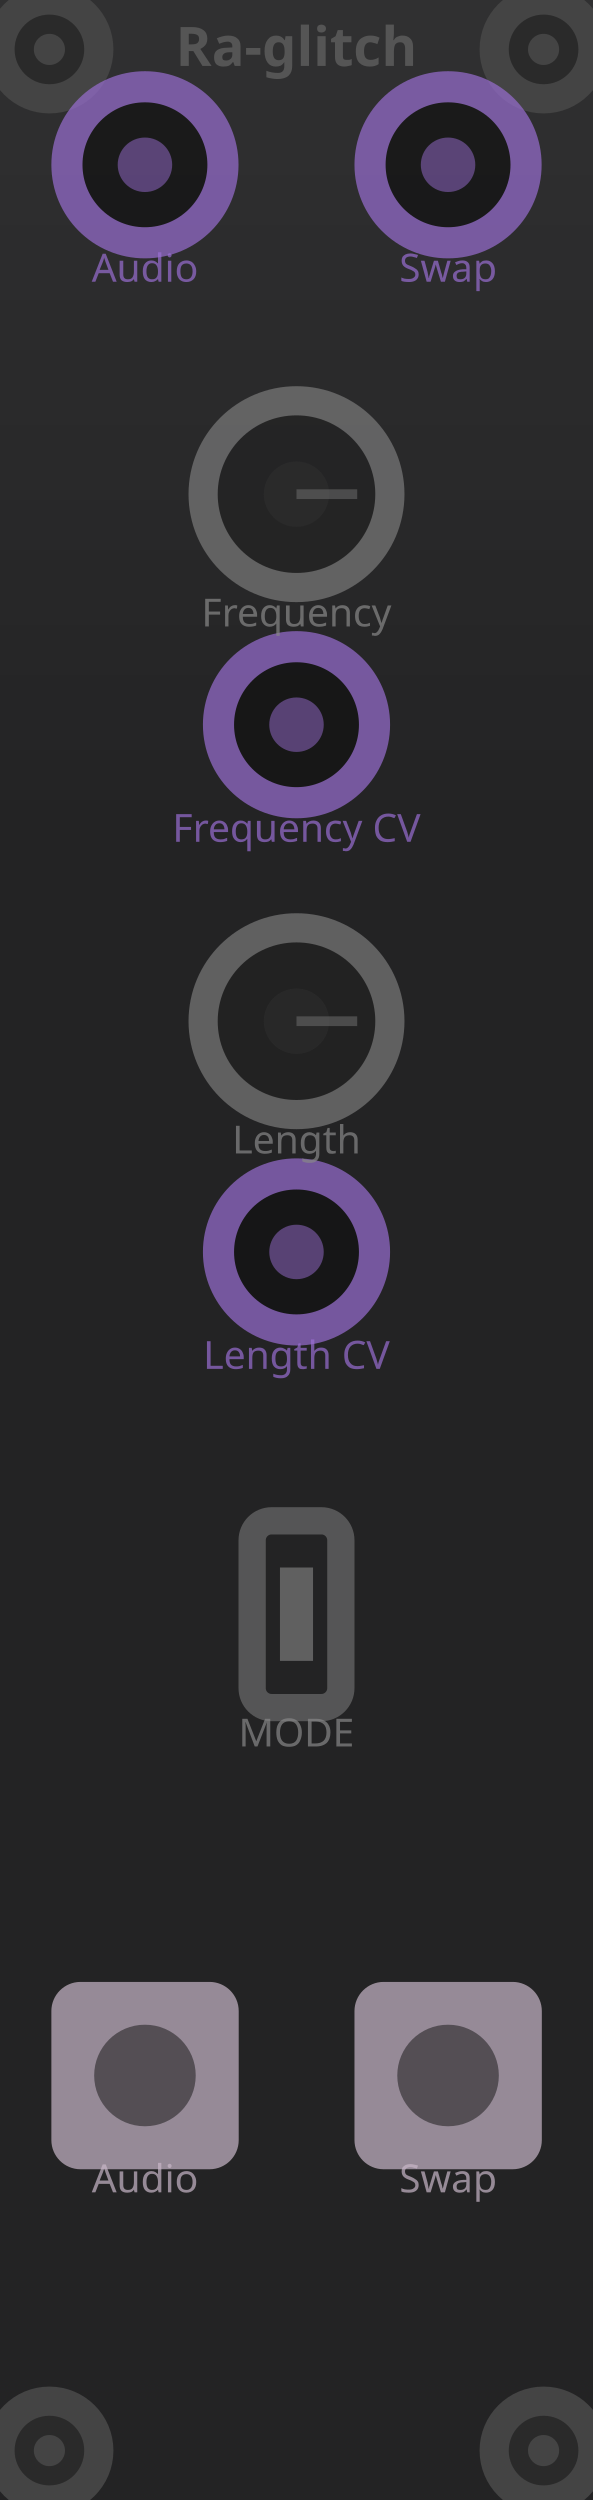
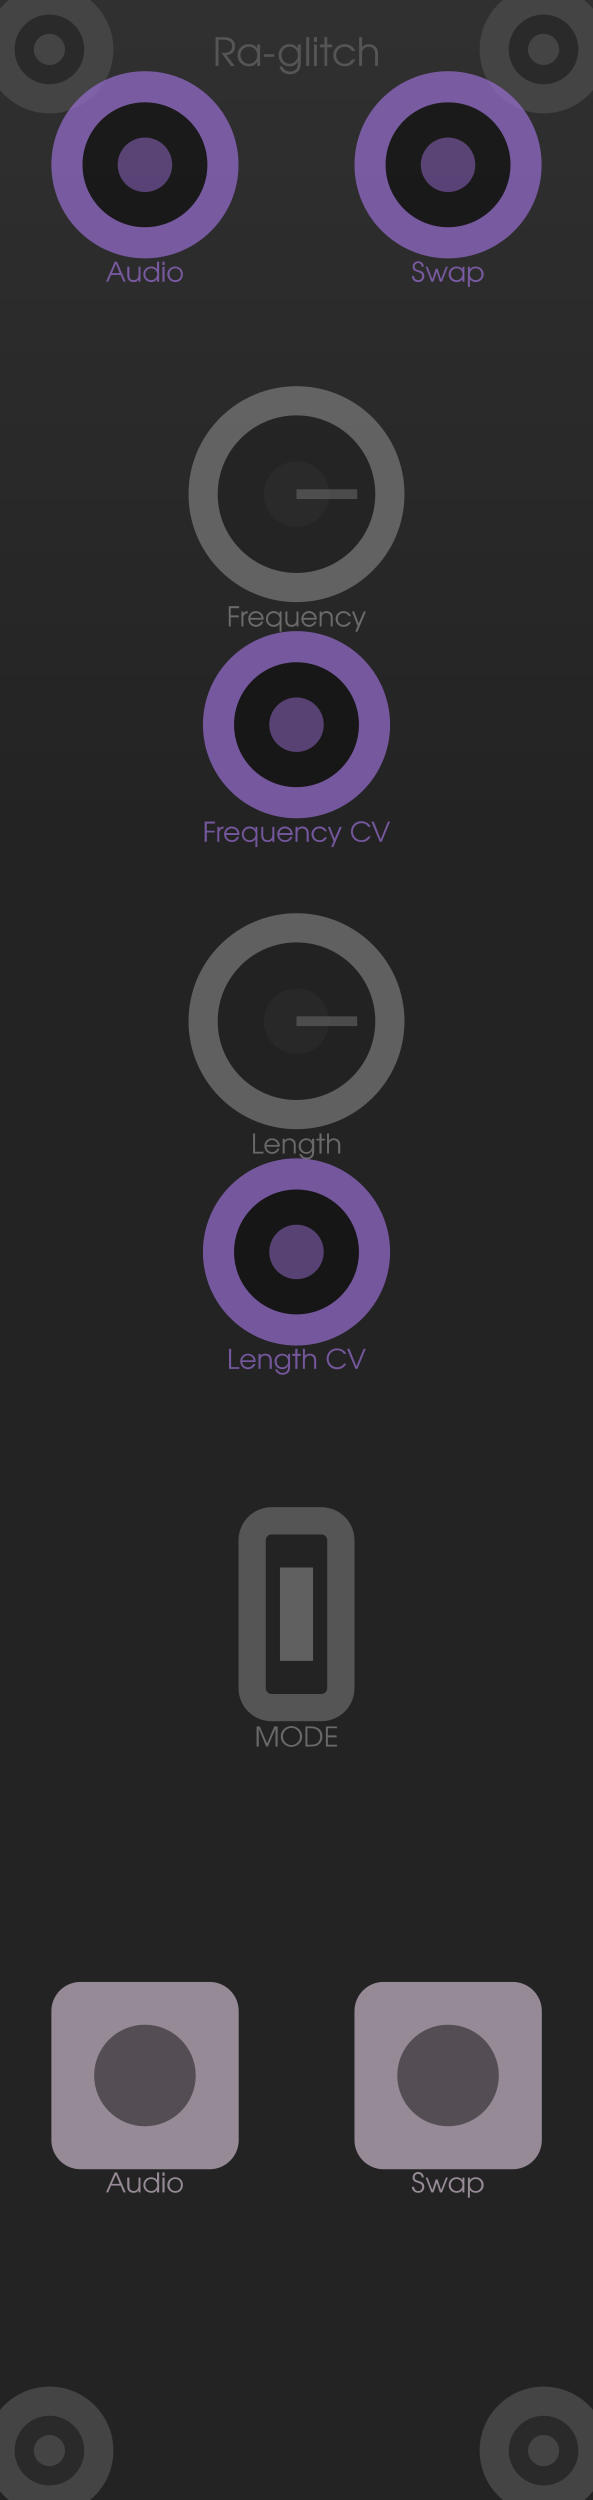
<svg xmlns="http://www.w3.org/2000/svg" viewBox="0 0 30.48 128.5" width="30.48mm" height="128.5mm">
  <g id="layer-background">
    <rect x="0.3" y="0.3" width="29.88" height="127.9" fill="none" stroke="#333" stroke-width="1.5" />
    <rect x="0" y="0.000" width="30.48" height="1.295" fill="#303031" />
    <rect x="0" y="1.285" width="30.48" height="1.295" fill="#303031" />
    <rect x="0" y="2.570" width="30.48" height="1.295" fill="#2f2f30" />
    <rect x="0" y="3.855" width="30.48" height="1.295" fill="#2f2f30" />
    <rect x="0" y="5.140" width="30.48" height="1.295" fill="#2e2e2f" />
    <rect x="0" y="6.425" width="30.48" height="1.295" fill="#2e2e2f" />
    <rect x="0" y="7.710" width="30.48" height="1.295" fill="#2e2e2f" />
    <rect x="0" y="8.995" width="30.48" height="1.295" fill="#2d2d2e" />
    <rect x="0" y="10.280" width="30.48" height="1.295" fill="#2d2d2e" />
    <rect x="0" y="11.565" width="30.48" height="1.295" fill="#2c2c2d" />
    <rect x="0" y="12.850" width="30.48" height="1.295" fill="#2c2c2d" />
    <rect x="0" y="14.135" width="30.48" height="1.295" fill="#2c2c2d" />
    <rect x="0" y="15.420" width="30.48" height="1.295" fill="#2b2b2c" />
    <rect x="0" y="16.705" width="30.48" height="1.295" fill="#2b2b2c" />
    <rect x="0" y="17.990" width="30.48" height="1.295" fill="#2a2a2b" />
    <rect x="0" y="19.275" width="30.48" height="1.295" fill="#2a2a2b" />
    <rect x="0" y="20.560" width="30.48" height="1.295" fill="#2a2a2b" />
    <rect x="0" y="21.845" width="30.48" height="1.295" fill="#29292a" />
    <rect x="0" y="23.130" width="30.48" height="1.295" fill="#29292a" />
    <rect x="0" y="24.415" width="30.48" height="1.295" fill="#29292a" />
    <rect x="0" y="25.700" width="30.48" height="1.295" fill="#282829" />
    <rect x="0" y="26.985" width="30.48" height="1.295" fill="#282829" />
    <rect x="0" y="28.270" width="30.48" height="1.295" fill="#272728" />
    <rect x="0" y="29.555" width="30.48" height="1.295" fill="#272728" />
    <rect x="0" y="30.840" width="30.48" height="1.295" fill="#272728" />
    <rect x="0" y="32.125" width="30.48" height="1.295" fill="#262627" />
    <rect x="0" y="33.410" width="30.48" height="1.295" fill="#262627" />
    <rect x="0" y="34.695" width="30.48" height="1.295" fill="#252526" />
    <rect x="0" y="35.980" width="30.48" height="1.295" fill="#252526" />
    <rect x="0" y="37.265" width="30.48" height="1.295" fill="#252526" />
    <rect x="0" y="38.550" width="30.48" height="1.295" fill="#242425" />
    <rect x="0" y="39.835" width="30.48" height="1.295" fill="#242425" />
    <rect x="0" y="41.120" width="30.48" height="1.295" fill="#232324" />
    <rect x="0" y="42.405" width="30.48" height="1.295" fill="#232324" />
    <rect x="0" y="43.690" width="30.48" height="1.295" fill="#232324" />
    <rect x="0" y="44.975" width="30.48" height="1.295" fill="#232324" />
    <rect x="0" y="46.260" width="30.48" height="1.295" fill="#232324" />
    <rect x="0" y="47.545" width="30.48" height="1.295" fill="#232324" />
    <rect x="0" y="48.830" width="30.48" height="1.295" fill="#232324" />
    <rect x="0" y="50.115" width="30.48" height="1.295" fill="#232324" />
    <rect x="0" y="51.400" width="30.48" height="1.295" fill="#232324" />
    <rect x="0" y="52.685" width="30.48" height="1.295" fill="#232324" />
    <rect x="0" y="53.970" width="30.48" height="1.295" fill="#232324" />
    <rect x="0" y="55.255" width="30.48" height="1.295" fill="#232324" />
    <rect x="0" y="56.540" width="30.48" height="1.295" fill="#232324" />
    <rect x="0" y="57.825" width="30.48" height="1.295" fill="#232324" />
    <rect x="0" y="59.110" width="30.48" height="1.295" fill="#232324" />
    <rect x="0" y="60.395" width="30.48" height="1.295" fill="#232324" />
    <rect x="0" y="61.680" width="30.48" height="1.295" fill="#232324" />
    <rect x="0" y="62.965" width="30.48" height="1.295" fill="#232324" />
    <rect x="0" y="64.250" width="30.48" height="1.295" fill="#232324" />
    <rect x="0" y="65.535" width="30.48" height="1.295" fill="#232324" />
    <rect x="0" y="66.820" width="30.48" height="1.295" fill="#232324" />
    <rect x="0" y="68.105" width="30.48" height="1.295" fill="#232324" />
    <rect x="0" y="69.390" width="30.48" height="1.295" fill="#232324" />
    <rect x="0" y="70.675" width="30.48" height="1.295" fill="#232324" />
    <rect x="0" y="71.960" width="30.48" height="1.295" fill="#232324" />
    <rect x="0" y="73.245" width="30.48" height="1.295" fill="#232324" />
    <rect x="0" y="74.530" width="30.48" height="1.295" fill="#232324" />
    <rect x="0" y="75.815" width="30.48" height="1.295" fill="#232324" />
    <rect x="0" y="77.100" width="30.48" height="1.295" fill="#232324" />
    <rect x="0" y="78.385" width="30.48" height="1.295" fill="#232324" />
    <rect x="0" y="79.670" width="30.48" height="1.295" fill="#232324" />
    <rect x="0" y="80.955" width="30.48" height="1.295" fill="#232324" />
    <rect x="0" y="82.240" width="30.48" height="1.295" fill="#232324" />
    <rect x="0" y="83.525" width="30.48" height="1.295" fill="#232324" />
    <rect x="0" y="84.810" width="30.48" height="1.295" fill="#232324" />
    <rect x="0" y="86.095" width="30.48" height="1.295" fill="#232324" />
    <rect x="0" y="87.380" width="30.48" height="1.295" fill="#232324" />
    <rect x="0" y="88.665" width="30.48" height="1.295" fill="#232324" />
    <rect x="0" y="89.950" width="30.48" height="1.295" fill="#232324" />
    <rect x="0" y="91.235" width="30.48" height="1.295" fill="#232324" />
    <rect x="0" y="92.520" width="30.48" height="1.295" fill="#232324" />
    <rect x="0" y="93.805" width="30.48" height="1.295" fill="#232324" />
    <rect x="0" y="95.090" width="30.48" height="1.295" fill="#232324" />
    <rect x="0" y="96.375" width="30.48" height="1.295" fill="#232324" />
    <rect x="0" y="97.660" width="30.48" height="1.295" fill="#232324" />
    <rect x="0" y="98.945" width="30.48" height="1.295" fill="#232324" />
    <rect x="0" y="100.230" width="30.48" height="1.295" fill="#232324" />
    <rect x="0" y="101.515" width="30.48" height="1.295" fill="#232324" />
    <rect x="0" y="102.800" width="30.48" height="1.295" fill="#232324" />
    <rect x="0" y="104.085" width="30.48" height="1.295" fill="#232324" />
    <rect x="0" y="105.370" width="30.48" height="1.295" fill="#232324" />
    <rect x="0" y="106.655" width="30.48" height="1.295" fill="#232324" />
    <rect x="0" y="107.940" width="30.48" height="1.295" fill="#232324" />
    <rect x="0" y="109.225" width="30.48" height="1.295" fill="#232324" />
    <rect x="0" y="110.510" width="30.48" height="1.295" fill="#232324" />
    <rect x="0" y="111.795" width="30.48" height="1.295" fill="#232324" />
    <rect x="0" y="113.080" width="30.48" height="1.295" fill="#232324" />
    <rect x="0" y="114.365" width="30.48" height="1.295" fill="#232324" />
    <rect x="0" y="115.650" width="30.48" height="1.295" fill="#232324" />
    <rect x="0" y="116.935" width="30.48" height="1.295" fill="#232324" />
    <rect x="0" y="118.220" width="30.48" height="1.295" fill="#232324" />
    <rect x="0" y="119.505" width="30.48" height="1.295" fill="#232324" />
    <rect x="0" y="120.790" width="30.48" height="1.295" fill="#232324" />
    <rect x="0" y="122.075" width="30.48" height="1.295" fill="#232324" />
    <rect x="0" y="123.360" width="30.48" height="1.295" fill="#232324" />
    <rect x="0" y="124.645" width="30.48" height="1.295" fill="#232324" />
    <rect x="0" y="125.930" width="30.48" height="1.295" fill="#232324" />
    <rect x="0" y="127.215" width="30.48" height="1.295" fill="#232324" />
  </g>
  <g id="layer-outlines">
    <circle cx="2.54" cy="2.54" r="2.54" fill="#2a2a2a" stroke="#444" stroke-width="1.5" />
    <circle cx="2.54" cy="2.54" r="0.8" fill="#444" />
    <circle cx="2.54" cy="125.96" r="2.54" fill="#2a2a2a" stroke="#444" stroke-width="1.5" />
    <circle cx="2.54" cy="125.96" r="0.8" fill="#444" />
    <circle cx="27.94" cy="2.54" r="2.54" fill="#2a2a2a" stroke="#444" stroke-width="1.5" />
    <circle cx="27.94" cy="2.54" r="0.8" fill="#444" />
    <circle cx="27.94" cy="125.96" r="2.54" fill="#2a2a2a" stroke="#444" stroke-width="1.5" />
    <circle cx="27.94" cy="125.96" r="0.8" fill="#444" />
    <circle cx="7.45" cy="8.47" r="4.01" fill="#111" stroke="#996dd2" stroke-width="1.6" opacity="0.7" />
    <circle cx="7.45" cy="8.47" r="1.40" fill="#996dd2" opacity="0.5" />
    <circle cx="23.03" cy="8.47" r="4.01" fill="#111" stroke="#996dd2" stroke-width="1.6" opacity="0.7" />
    <circle cx="23.03" cy="8.47" r="1.40" fill="#996dd2" opacity="0.5" />
    <circle cx="15.24" cy="25.40" r="4.80" fill="#222" stroke="#888" stroke-width="1.5" opacity="0.6" />
    <circle cx="15.24" cy="25.40" r="1.68" fill="#333" opacity="0.4" />
    <line x1="15.24" y1="25.40" x2="18.36" y2="25.40" stroke="#666" stroke-width="0.5" opacity="0.6" />
    <circle cx="15.24" cy="37.25" r="4.01" fill="#111" stroke="#996dd2" stroke-width="1.6" opacity="0.7" />
    <circle cx="15.24" cy="37.25" r="1.40" fill="#996dd2" opacity="0.5" />
    <circle cx="15.24" cy="52.49" r="4.80" fill="#222" stroke="#888" stroke-width="1.5" opacity="0.6" />
    <circle cx="15.24" cy="52.49" r="1.68" fill="#333" opacity="0.4" />
    <line x1="15.24" y1="52.49" x2="18.36" y2="52.49" stroke="#666" stroke-width="0.5" opacity="0.6" />
    <circle cx="15.24" cy="64.35" r="4.01" fill="#111" stroke="#996dd2" stroke-width="1.6" opacity="0.7" />
    <circle cx="15.24" cy="64.35" r="1.40" fill="#996dd2" opacity="0.5" />
    <rect x="12.96" y="78.17" width="4.56" height="9.60" rx="1" fill="none" stroke="#888" stroke-width="1.4" opacity="0.5" />
    <line x1="15.24" y1="85.37" x2="15.24" y2="80.57" stroke="#888" stroke-width="1.7" opacity="0.6" />
    <rect x="2.64" y="101.87" width="9.63" height="9.63" rx="1.5" fill="#c8b7c7" opacity="0.7" />
    <circle cx="7.45" cy="106.68" r="2.61" fill="#111" opacity="0.5" />
    <rect x="18.22" y="101.87" width="9.63" height="9.63" rx="1.5" fill="#c8b7c7" opacity="0.7" />
    <circle cx="23.03" cy="106.68" r="2.61" fill="#111" opacity="0.5" />
  </g>
  <g id="layer-text">
-     <text x="15.24" y="3.39" fill="#555" font-family="sans-serif" font-size="2.8" text-anchor="middle" font-weight="bold">Ra-glitch</text>
-     <text x="7.45" y="14.48" fill="#996dd2" font-family="sans-serif" font-size="2.0" text-anchor="middle" opacity="0.7">Audio</text>
-     <text x="23.03" y="14.48" fill="#996dd2" font-family="sans-serif" font-size="2.0" text-anchor="middle" opacity="0.7">Swap</text>
-     <text x="15.24" y="32.20" fill="#888" font-family="sans-serif" font-size="2.0" text-anchor="middle" opacity="0.7">Frequency</text>
-     <text x="15.24" y="43.27" fill="#996dd2" font-family="sans-serif" font-size="2.0" text-anchor="middle" opacity="0.7">Frequency CV</text>
-     <text x="15.24" y="59.29" fill="#888" font-family="sans-serif" font-size="2.0" text-anchor="middle" opacity="0.7">Length</text>
-     <text x="15.24" y="70.36" fill="#996dd2" font-family="sans-serif" font-size="2.0" text-anchor="middle" opacity="0.7">Length CV</text>
-     <text x="15.24" y="89.77" fill="#888" font-family="sans-serif" font-size="2.0" text-anchor="middle" opacity="0.7">MODE</text>
-     <text x="7.45" y="112.69" fill="#c8b7c7" font-family="sans-serif" font-size="2.0" text-anchor="middle" opacity="0.7">Audio</text>
-     <text x="23.03" y="112.69" fill="#c8b7c7" font-family="sans-serif" font-size="2.0" text-anchor="middle" opacity="0.7">Swap</text>
+     <path d="M11.64 2.83C11.93 2.80 12.08 2.65 12.08 2.38C12.08 2.20 12.00 2.06 11.86 1.98C11.77 1.93 11.64 1.91 11.44 1.91L11.08 1.91L11.08 3.39L11.23 3.39L11.23 2.04L11.43 2.04C11.59 2.04 11.69 2.06 11.77 2.10C11.87 2.14 11.93 2.24 11.93 2.38C11.93 2.55 11.85 2.65 11.71 2.69C11.64 2.71 11.54 2.72 11.38 2.72L11.87 3.39L12.06 3.39ZM13.37 2.29L13.22 2.29L13.22 2.49C13.11 2.33 12.98 2.27 12.79 2.27C12.46 2.27 12.21 2.51 12.21 2.84C12.21 3.17 12.46 3.41 12.80 3.41C12.99 3.41 13.10 3.35 13.22 3.19L13.22 3.39L13.37 3.39ZM12.79 2.40C13.04 2.40 13.22 2.59 13.22 2.83C13.22 3.08 13.04 3.28 12.80 3.28C12.55 3.28 12.36 3.08 12.36 2.83C12.36 2.59 12.56 2.40 12.79 2.40ZM13.56 2.79L13.56 2.92L14.10 2.92L14.10 2.79ZM15.46 2.29L15.31 2.29L15.31 2.49C15.20 2.33 15.07 2.27 14.88 2.27C14.56 2.27 14.32 2.51 14.32 2.84C14.32 3.16 14.57 3.41 14.89 3.41C15.09 3.41 15.23 3.33 15.31 3.16L15.31 3.24C15.31 3.35 15.30 3.41 15.27 3.48C15.21 3.61 15.08 3.68 14.91 3.68C14.79 3.68 14.69 3.64 14.62 3.57C14.58 3.54 14.55 3.50 14.51 3.42L14.36 3.42C14.44 3.68 14.64 3.82 14.91 3.82C15.10 3.82 15.26 3.74 15.36 3.62C15.43 3.52 15.46 3.40 15.46 3.19ZM14.89 2.40C15.13 2.40 15.31 2.59 15.31 2.83C15.31 3.08 15.13 3.28 14.89 3.28C14.65 3.28 14.47 3.09 14.47 2.83C14.47 2.58 14.65 2.40 14.89 2.40ZM15.74 3.39L15.89 3.39L15.89 1.91L15.74 1.91ZM16.14 3.39L16.29 3.39L16.29 2.29L16.14 2.29ZM16.14 2.16L16.29 2.16L16.29 1.91L16.14 1.91ZM16.68 3.39L16.82 3.39L16.82 2.43L17.07 2.43L17.07 2.29L16.82 2.29L16.82 1.91L16.68 1.91L16.68 2.29L16.44 2.29L16.44 2.43L16.68 2.43ZM18.09 3.06C17.98 3.22 17.88 3.28 17.72 3.28C17.47 3.28 17.28 3.08 17.28 2.84C17.28 2.59 17.47 2.40 17.71 2.40C17.88 2.40 18.01 2.48 18.09 2.62L18.26 2.62C18.17 2.40 17.96 2.27 17.72 2.27C17.39 2.27 17.13 2.52 17.13 2.84C17.13 3.16 17.39 3.41 17.73 3.41C17.86 3.41 17.99 3.37 18.09 3.29C18.16 3.23 18.20 3.18 18.26 3.06ZM18.46 3.39L18.61 3.39L18.61 2.79C18.61 2.67 18.62 2.60 18.67 2.54C18.73 2.45 18.83 2.40 18.94 2.40C19.05 2.40 19.15 2.45 19.21 2.52C19.26 2.59 19.28 2.67 19.28 2.80L19.28 3.39L19.43 3.39L19.43 2.80C19.43 2.63 19.40 2.52 19.33 2.43C19.25 2.33 19.11 2.27 18.95 2.27C18.81 2.27 18.68 2.33 18.61 2.43L18.61 1.91L18.46 1.91Z" fill="#555" />
+     <path d="M5.45 14.48L5.56 14.48L5.71 14.13L6.20 14.13L6.35 14.48L6.46 14.48L6.01 13.45L5.90 13.45ZM5.75 14.04L5.96 13.56L6.15 14.04ZM7.22 13.71L7.12 13.71L7.12 14.11C7.12 14.20 7.10 14.26 7.07 14.31C7.03 14.37 6.96 14.40 6.88 14.40C6.79 14.40 6.72 14.37 6.68 14.31C6.66 14.27 6.65 14.21 6.65 14.13L6.65 13.71L6.54 13.71L6.54 14.13C6.54 14.24 6.56 14.32 6.60 14.38C6.66 14.46 6.75 14.50 6.87 14.50C6.99 14.50 7.06 14.46 7.12 14.36L7.12 14.48L7.22 14.48ZM8.18 13.45L8.07 13.45L8.07 13.84C8.00 13.74 7.89 13.70 7.77 13.70C7.54 13.70 7.37 13.87 7.37 14.10C7.37 14.33 7.55 14.50 7.78 14.50C7.91 14.50 8.00 14.45 8.07 14.34L8.07 14.48L8.18 14.48ZM7.77 13.79C7.94 13.79 8.08 13.93 8.08 14.09C8.08 14.26 7.94 14.40 7.78 14.40C7.60 14.40 7.47 14.27 7.47 14.09C7.47 13.93 7.60 13.79 7.77 13.79ZM8.35 14.48L8.46 14.48L8.46 13.71L8.35 13.71ZM8.35 13.62L8.46 13.62L8.46 13.45L8.35 13.45ZM9.01 13.70C8.78 13.70 8.60 13.87 8.60 14.09C8.60 14.33 8.78 14.50 9.02 14.50C9.24 14.50 9.40 14.33 9.40 14.10C9.40 13.87 9.24 13.70 9.01 13.70ZM9.01 13.79C9.18 13.79 9.30 13.92 9.30 14.10C9.30 14.28 9.18 14.40 9.01 14.40C8.84 14.40 8.71 14.28 8.71 14.09C8.71 13.92 8.84 13.79 9.01 13.79Z" fill="#996dd2" opacity="0.7" />
+     <path d="M21.17 14.19C21.18 14.38 21.31 14.50 21.50 14.50C21.68 14.50 21.81 14.37 21.81 14.19C21.81 14.10 21.77 14.02 21.71 13.97C21.66 13.94 21.62 13.92 21.51 13.89C21.42 13.86 21.39 13.85 21.36 13.82C21.33 13.80 21.31 13.75 21.31 13.70C21.31 13.60 21.39 13.52 21.49 13.52C21.60 13.52 21.67 13.59 21.68 13.71L21.78 13.71C21.78 13.54 21.66 13.43 21.49 13.43C21.33 13.43 21.21 13.54 21.21 13.71C21.21 13.78 21.23 13.85 21.28 13.89C21.32 13.93 21.35 13.94 21.47 13.98C21.56 14.01 21.60 14.02 21.63 14.05C21.68 14.08 21.70 14.13 21.70 14.20C21.70 14.32 21.62 14.40 21.50 14.40C21.43 14.40 21.37 14.37 21.33 14.33C21.30 14.29 21.29 14.25 21.28 14.19ZM22.17 14.48L22.28 14.48L22.45 13.97L22.61 14.48L22.72 14.48L23.02 13.71L22.92 13.71L22.67 14.36L22.49 13.81L22.40 13.81L22.22 14.36L21.98 13.71L21.88 13.71ZM23.87 13.71L23.77 13.71L23.77 13.85C23.69 13.74 23.60 13.70 23.47 13.70C23.24 13.70 23.06 13.87 23.06 14.10C23.06 14.33 23.24 14.50 23.47 14.50C23.60 14.50 23.69 14.46 23.77 14.35L23.77 14.48L23.87 14.48ZM23.47 13.79C23.64 13.79 23.77 13.92 23.77 14.09C23.77 14.27 23.64 14.40 23.47 14.40C23.30 14.40 23.17 14.27 23.17 14.09C23.17 13.93 23.30 13.79 23.47 13.79ZM24.05 13.71L24.05 14.75L24.15 14.75L24.15 14.35C24.22 14.45 24.32 14.50 24.45 14.50C24.68 14.50 24.86 14.32 24.86 14.10C24.86 13.87 24.68 13.70 24.45 13.70C24.32 13.70 24.22 13.75 24.15 13.85L24.15 13.71ZM24.45 13.79C24.62 13.79 24.75 13.92 24.75 14.10C24.75 14.27 24.62 14.40 24.45 14.40C24.28 14.40 24.15 14.27 24.15 14.09C24.15 13.92 24.28 13.79 24.45 13.79Z" fill="#996dd2" opacity="0.7" />
+     <path d="M11.76 32.20L11.86 32.20L11.86 31.73L12.27 31.73L12.27 31.63L11.86 31.63L11.86 31.26L12.29 31.26L12.29 31.16L11.76 31.16ZM12.41 32.20L12.51 32.20L12.51 31.75C12.51 31.61 12.59 31.53 12.73 31.52L12.73 31.41C12.62 31.42 12.55 31.46 12.51 31.54L12.51 31.43L12.41 31.43ZM13.55 31.85C13.55 31.75 13.54 31.68 13.50 31.61C13.43 31.49 13.30 31.41 13.15 31.41C12.93 31.41 12.76 31.59 12.76 31.81C12.76 32.04 12.93 32.22 13.16 32.22C13.33 32.22 13.48 32.11 13.53 31.95L13.42 31.95C13.38 32.05 13.27 32.12 13.16 32.12C13.00 32.12 12.87 32.00 12.86 31.85ZM12.86 31.76C12.89 31.61 13.01 31.51 13.15 31.51C13.30 31.51 13.41 31.60 13.45 31.76ZM14.47 31.43L14.37 31.43L14.37 31.56C14.30 31.47 14.20 31.41 14.07 31.41C13.84 31.41 13.67 31.59 13.67 31.82C13.67 32.04 13.84 32.22 14.07 32.22C14.20 32.22 14.30 32.17 14.37 32.07L14.37 32.47L14.47 32.47ZM14.07 31.51C14.25 31.51 14.38 31.64 14.38 31.82C14.38 31.99 14.24 32.12 14.07 32.12C13.90 32.12 13.77 31.99 13.77 31.82C13.77 31.64 13.90 31.51 14.07 31.51ZM15.34 31.43L15.24 31.43L15.24 31.83C15.24 31.92 15.22 31.98 15.19 32.03C15.15 32.09 15.08 32.12 15.00 32.12C14.91 32.12 14.84 32.09 14.81 32.03C14.78 31.99 14.77 31.92 14.77 31.85L14.77 31.43L14.67 31.43L14.67 31.85C14.67 31.96 14.68 32.04 14.73 32.10C14.78 32.18 14.88 32.22 14.99 32.22C15.11 32.22 15.19 32.18 15.24 32.08L15.24 32.20L15.34 32.20ZM16.28 31.85C16.28 31.75 16.27 31.68 16.23 31.61C16.16 31.49 16.03 31.41 15.88 31.41C15.66 31.41 15.49 31.59 15.49 31.81C15.49 32.04 15.67 32.22 15.89 32.22C16.06 32.22 16.21 32.11 16.26 31.95L16.16 31.95C16.11 32.05 16.01 32.12 15.89 32.12C15.73 32.12 15.60 32.00 15.59 31.85ZM15.59 31.76C15.62 31.61 15.74 31.51 15.88 31.51C16.03 31.51 16.14 31.60 16.18 31.76ZM16.43 32.20L16.53 32.20L16.53 31.78C16.53 31.69 16.54 31.65 16.57 31.60C16.61 31.55 16.68 31.51 16.76 31.51C16.84 31.51 16.91 31.54 16.95 31.59C16.99 31.64 17.00 31.70 17.00 31.80L17.00 32.20L17.10 32.20L17.10 31.80C17.10 31.67 17.09 31.60 17.04 31.53C16.98 31.46 16.89 31.41 16.78 31.41C16.68 31.41 16.60 31.45 16.53 31.53L16.53 31.43L16.43 31.43ZM17.93 31.97C17.85 32.08 17.77 32.12 17.66 32.12C17.49 32.12 17.36 31.99 17.36 31.82C17.36 31.64 17.49 31.51 17.66 31.51C17.77 31.51 17.87 31.56 17.93 31.67L18.04 31.67C17.98 31.51 17.83 31.41 17.66 31.41C17.43 31.41 17.25 31.59 17.25 31.81C17.25 32.04 17.43 32.22 17.67 32.22C17.76 32.22 17.85 32.19 17.92 32.13C17.97 32.09 18.00 32.05 18.04 31.97ZM18.26 32.47L18.37 32.47L18.81 31.43L18.70 31.43L18.44 32.04L18.20 31.43L18.09 31.43L18.38 32.17Z" fill="#888" opacity="0.7" />
+     <path d="M10.52 43.27L10.63 43.27L10.63 42.79L11.03 42.79L11.03 42.70L10.63 42.70L10.63 42.33L11.05 42.33L11.05 42.23L10.52 42.23ZM11.17 43.27L11.27 43.27L11.27 42.82C11.27 42.68 11.35 42.60 11.49 42.58L11.49 42.48C11.38 42.49 11.31 42.53 11.27 42.61L11.27 42.50L11.17 42.50ZM12.31 42.92C12.31 42.81 12.30 42.75 12.26 42.68C12.19 42.56 12.06 42.48 11.91 42.48C11.69 42.48 11.52 42.66 11.52 42.88C11.52 43.11 11.69 43.28 11.92 43.28C12.09 43.28 12.24 43.18 12.29 43.01L12.19 43.01C12.14 43.12 12.03 43.19 11.92 43.19C11.76 43.19 11.63 43.07 11.62 42.92ZM11.62 42.82C11.65 42.68 11.77 42.58 11.91 42.58C12.06 42.58 12.17 42.67 12.21 42.82ZM13.23 42.50L13.13 42.50L13.13 42.63C13.07 42.53 12.96 42.48 12.83 42.48C12.60 42.48 12.43 42.66 12.43 42.89C12.43 43.11 12.60 43.28 12.83 43.28C12.96 43.28 13.06 43.23 13.13 43.13L13.13 43.54L13.23 43.54ZM12.83 42.58C13.01 42.58 13.14 42.71 13.14 42.89C13.14 43.06 13.00 43.19 12.83 43.19C12.66 43.19 12.53 43.06 12.53 42.89C12.53 42.71 12.66 42.58 12.83 42.58ZM14.10 42.50L14.00 42.50L14.00 42.89C14.00 42.99 13.98 43.05 13.95 43.09C13.91 43.16 13.84 43.19 13.76 43.19C13.67 43.19 13.60 43.15 13.57 43.09C13.54 43.05 13.53 42.99 13.53 42.91L13.53 42.50L13.43 42.50L13.43 42.91C13.43 43.03 13.45 43.11 13.49 43.16C13.55 43.24 13.64 43.28 13.75 43.28C13.87 43.28 13.95 43.24 14.00 43.15L14.00 43.27L14.10 43.27ZM15.05 42.92C15.05 42.81 15.03 42.75 14.99 42.68C14.93 42.56 14.79 42.48 14.65 42.48C14.42 42.48 14.25 42.66 14.25 42.88C14.25 43.11 14.43 43.28 14.65 43.28C14.82 43.28 14.97 43.18 15.03 43.01L14.92 43.01C14.88 43.12 14.77 43.19 14.65 43.19C14.49 43.19 14.36 43.07 14.35 42.92ZM14.36 42.82C14.38 42.68 14.50 42.58 14.65 42.58C14.79 42.58 14.91 42.67 14.94 42.82ZM15.19 43.27L15.29 43.27L15.29 42.85C15.29 42.76 15.30 42.71 15.33 42.67C15.37 42.61 15.45 42.58 15.53 42.58C15.60 42.58 15.67 42.61 15.71 42.66C15.75 42.71 15.76 42.76 15.76 42.86L15.76 43.27L15.87 43.27L15.87 42.86C15.87 42.74 15.85 42.67 15.80 42.60C15.74 42.52 15.65 42.48 15.54 42.48C15.44 42.48 15.36 42.52 15.29 42.60L15.29 42.50L15.19 42.50ZM16.69 43.04C16.61 43.15 16.54 43.19 16.43 43.19C16.25 43.19 16.12 43.06 16.12 42.88C16.12 42.71 16.25 42.58 16.42 42.58C16.54 42.58 16.63 42.63 16.69 42.73L16.80 42.73C16.74 42.58 16.60 42.48 16.42 42.48C16.19 42.48 16.01 42.66 16.01 42.88C16.01 43.11 16.20 43.28 16.43 43.28C16.53 43.28 16.61 43.26 16.69 43.20C16.73 43.16 16.76 43.12 16.81 43.04ZM17.02 43.54L17.13 43.54L17.57 42.50L17.46 42.50L17.20 43.11L16.96 42.50L16.85 42.50L17.15 43.24ZM18.94 42.99C18.89 43.05 18.87 43.08 18.83 43.10C18.76 43.16 18.67 43.19 18.58 43.19C18.34 43.19 18.14 42.99 18.14 42.75C18.14 42.50 18.33 42.31 18.58 42.31C18.67 42.31 18.75 42.33 18.82 42.38C18.87 42.41 18.89 42.44 18.93 42.50L19.05 42.50C18.97 42.32 18.79 42.21 18.57 42.21C18.26 42.21 18.04 42.44 18.04 42.75C18.04 43.06 18.27 43.28 18.58 43.28C18.79 43.28 18.95 43.19 19.05 42.99ZM19.52 43.27L19.62 43.27L20.05 42.23L19.94 42.23L19.57 43.14L19.21 42.23L19.09 42.23Z" fill="#996dd2" opacity="0.7" />
+     <path d="M13.01 59.29L13.54 59.29L13.54 59.20L13.11 59.20L13.11 58.26L13.01 58.26ZM14.38 58.94C14.38 58.84 14.37 58.77 14.33 58.71C14.26 58.58 14.13 58.51 13.98 58.51C13.76 58.51 13.59 58.68 13.59 58.91C13.59 59.13 13.76 59.31 13.99 59.31C14.16 59.31 14.31 59.20 14.36 59.04L14.26 59.04C14.21 59.15 14.10 59.22 13.99 59.22C13.83 59.22 13.70 59.09 13.69 58.94ZM13.69 58.85C13.72 58.70 13.84 58.60 13.98 58.60C14.13 58.60 14.24 58.70 14.28 58.85ZM14.53 59.29L14.63 59.29L14.63 58.87C14.63 58.79 14.64 58.74 14.67 58.70C14.71 58.64 14.78 58.60 14.86 58.60C14.94 58.60 15.01 58.63 15.05 58.69C15.09 58.73 15.10 58.79 15.10 58.89L15.10 59.29L15.20 59.29L15.20 58.89C15.20 58.76 15.19 58.69 15.14 58.63C15.08 58.55 14.98 58.51 14.88 58.51C14.78 58.51 14.69 58.55 14.63 58.63L14.63 58.53L14.53 58.53ZM16.15 58.53L16.04 58.53L16.04 58.66C15.97 58.56 15.87 58.51 15.74 58.51C15.52 58.51 15.35 58.68 15.35 58.91C15.35 59.14 15.53 59.31 15.75 59.31C15.89 59.31 15.98 59.25 16.04 59.14L16.04 59.19C16.04 59.26 16.04 59.31 16.01 59.36C15.97 59.45 15.88 59.50 15.76 59.50C15.68 59.50 15.61 59.47 15.56 59.42C15.53 59.40 15.51 59.37 15.48 59.32L15.38 59.32C15.44 59.50 15.57 59.59 15.77 59.59C15.90 59.59 16.01 59.54 16.08 59.46C16.13 59.39 16.15 59.30 16.15 59.16ZM15.75 58.60C15.91 58.60 16.04 58.73 16.04 58.90C16.04 59.08 15.92 59.22 15.75 59.22C15.58 59.22 15.46 59.08 15.46 58.90C15.46 58.73 15.58 58.60 15.75 58.60ZM16.42 59.29L16.53 59.29L16.53 58.62L16.70 58.62L16.70 58.53L16.53 58.53L16.53 58.26L16.42 58.26L16.42 58.53L16.26 58.53L16.26 58.62L16.42 58.62ZM16.81 59.29L16.91 59.29L16.91 58.87C16.91 58.79 16.92 58.74 16.96 58.70C17.00 58.64 17.07 58.60 17.15 58.60C17.22 58.60 17.29 58.63 17.33 58.69C17.37 58.73 17.38 58.79 17.38 58.88L17.38 59.29L17.49 59.29L17.49 58.88C17.49 58.77 17.47 58.69 17.42 58.63C17.36 58.55 17.27 58.51 17.16 58.51C17.05 58.51 16.96 58.55 16.91 58.63L16.91 58.26L16.81 58.26Z" fill="#888" opacity="0.7" />
+     <path d="M11.77 70.36L12.30 70.36L12.30 70.27L11.88 70.27L11.88 69.33L11.77 69.33ZM13.14 70.01C13.14 69.91 13.13 69.84 13.09 69.77C13.02 69.65 12.89 69.58 12.74 69.58C12.52 69.58 12.35 69.75 12.35 69.97C12.35 70.20 12.53 70.38 12.75 70.38C12.92 70.38 13.07 70.27 13.13 70.11L13.02 70.11C12.97 70.21 12.87 70.28 12.75 70.28C12.59 70.28 12.46 70.16 12.45 70.01ZM12.45 69.92C12.48 69.77 12.60 69.67 12.74 69.67C12.89 69.67 13.00 69.76 13.04 69.92ZM13.29 70.36L13.39 70.36L13.39 69.94C13.39 69.85 13.40 69.81 13.43 69.76C13.47 69.71 13.54 69.67 13.63 69.67C13.70 69.67 13.77 69.70 13.81 69.75C13.85 69.80 13.86 69.86 13.86 69.96L13.86 70.36L13.97 70.36L13.97 69.96C13.97 69.83 13.95 69.76 13.90 69.69C13.84 69.62 13.75 69.58 13.64 69.58C13.54 69.58 13.46 69.61 13.39 69.69L13.39 69.59L13.29 69.59ZM14.91 69.59L14.81 69.59L14.81 69.73C14.73 69.62 14.63 69.58 14.50 69.58C14.28 69.58 14.11 69.75 14.11 69.98C14.11 70.20 14.29 70.38 14.51 70.38C14.65 70.38 14.75 70.32 14.81 70.20L14.81 70.26C14.81 70.33 14.80 70.38 14.77 70.43C14.73 70.52 14.64 70.57 14.52 70.57C14.44 70.57 14.37 70.54 14.32 70.49C14.29 70.46 14.27 70.44 14.24 70.38L14.14 70.38C14.20 70.56 14.33 70.66 14.53 70.66C14.66 70.66 14.77 70.61 14.84 70.52C14.89 70.45 14.91 70.37 14.91 70.22ZM14.51 69.67C14.68 69.67 14.81 69.80 14.81 69.97C14.81 70.15 14.68 70.28 14.51 70.28C14.34 70.28 14.22 70.15 14.22 69.97C14.22 69.80 14.34 69.67 14.51 69.67ZM15.18 70.36L15.29 70.36L15.29 69.69L15.46 69.69L15.46 69.59L15.29 69.59L15.29 69.33L15.18 69.33L15.18 69.59L15.02 69.59L15.02 69.69L15.18 69.69ZM15.57 70.36L15.67 70.36L15.67 69.94C15.67 69.86 15.69 69.81 15.72 69.77C15.76 69.71 15.83 69.67 15.91 69.67C15.98 69.67 16.05 69.70 16.09 69.75C16.13 69.80 16.15 69.86 16.15 69.95L16.15 70.36L16.25 70.36L16.25 69.95C16.25 69.83 16.23 69.75 16.18 69.69C16.13 69.62 16.03 69.58 15.92 69.58C15.81 69.58 15.73 69.62 15.67 69.69L15.67 69.33L15.57 69.33ZM17.69 70.09C17.64 70.14 17.62 70.17 17.58 70.20C17.51 70.25 17.42 70.28 17.33 70.28C17.09 70.28 16.89 70.09 16.89 69.84C16.89 69.59 17.08 69.40 17.33 69.40C17.42 69.40 17.50 69.43 17.57 69.47C17.62 69.50 17.64 69.53 17.68 69.59L17.80 69.59C17.72 69.42 17.54 69.31 17.32 69.31C17.01 69.31 16.79 69.54 16.79 69.85C16.79 70.15 17.02 70.38 17.33 70.38C17.54 70.38 17.70 70.28 17.80 70.09ZM18.27 70.36L18.37 70.36L18.80 69.33L18.69 69.33L18.32 70.23L17.96 69.33L17.84 69.33Z" fill="#996dd2" opacity="0.7" />
+     <path d="M13.19 89.77L13.30 89.77L13.30 88.85L13.68 89.77L13.77 89.77L14.16 88.85L14.16 89.77L14.27 89.77L14.27 88.74L14.10 88.74L13.73 89.62L13.35 88.74L13.19 88.74ZM14.98 88.72C14.68 88.72 14.43 88.96 14.43 89.25C14.43 89.55 14.68 89.79 14.98 89.79C15.28 89.79 15.53 89.55 15.53 89.26C15.53 88.96 15.28 88.72 14.98 88.72ZM14.98 88.81C15.22 88.81 15.42 89.01 15.42 89.26C15.42 89.50 15.22 89.70 14.98 89.70C14.74 89.70 14.54 89.50 14.54 89.25C14.54 89.01 14.74 88.81 14.98 88.81ZM15.70 89.77L15.97 89.77C16.13 89.77 16.24 89.75 16.33 89.70C16.49 89.60 16.57 89.45 16.57 89.26C16.57 89.06 16.49 88.91 16.33 88.82C16.24 88.76 16.13 88.74 15.94 88.74L15.70 88.74ZM15.80 89.68L15.80 88.83L15.94 88.83C16.10 88.83 16.20 88.85 16.28 88.90C16.39 88.97 16.46 89.10 16.46 89.25C16.46 89.39 16.41 89.51 16.32 89.59C16.23 89.65 16.13 89.68 15.94 89.68ZM16.75 89.77L17.32 89.77L17.32 89.68L16.85 89.68L16.85 89.30L17.30 89.30L17.30 89.20L16.85 89.20L16.85 88.83L17.32 88.83L17.32 88.74L16.75 88.74Z" fill="#888" opacity="0.7" />
+     <path d="M5.45 112.69L5.56 112.69L5.71 112.34L6.20 112.34L6.35 112.69L6.46 112.69L6.01 111.66L5.90 111.66ZM5.75 112.25L5.96 111.78L6.15 112.25ZM7.22 111.93L7.12 111.93L7.12 112.32C7.12 112.41 7.10 112.47 7.07 112.52C7.03 112.58 6.96 112.62 6.88 112.62C6.79 112.62 6.72 112.58 6.68 112.52C6.66 112.48 6.65 112.42 6.65 112.34L6.65 111.93L6.54 111.93L6.54 112.34C6.54 112.46 6.56 112.53 6.60 112.59C6.66 112.67 6.75 112.71 6.87 112.71C6.99 112.71 7.06 112.67 7.12 112.57L7.12 112.69L7.22 112.69ZM8.18 111.66L8.07 111.66L8.07 112.05C8.00 111.96 7.89 111.91 7.77 111.91C7.54 111.91 7.37 112.08 7.37 112.31C7.37 112.54 7.55 112.71 7.78 112.71C7.91 112.71 8.00 112.67 8.07 112.55L8.07 112.69L8.18 112.69ZM7.77 112.00C7.94 112.00 8.08 112.14 8.08 112.31C8.08 112.48 7.94 112.62 7.78 112.62C7.60 112.62 7.47 112.48 7.47 112.31C7.47 112.14 7.60 112.00 7.77 112.00ZM8.35 112.69L8.46 112.69L8.46 111.93L8.35 111.93ZM8.35 111.84L8.46 111.84L8.46 111.66L8.35 111.66ZM9.01 111.91C8.78 111.91 8.60 112.08 8.60 112.31C8.60 112.54 8.78 112.71 9.02 112.71C9.24 112.71 9.40 112.54 9.40 112.31C9.40 112.08 9.24 111.91 9.01 111.91ZM9.01 112.00C9.18 112.00 9.30 112.13 9.30 112.31C9.30 112.49 9.18 112.62 9.01 112.62C8.84 112.62 8.71 112.49 8.71 112.31C8.71 112.13 8.84 112.00 9.01 112.00Z" fill="#c8b7c7" opacity="0.7" />
+     <path d="M21.17 112.40C21.18 112.59 21.31 112.71 21.50 112.71C21.68 112.71 21.81 112.58 21.81 112.40C21.81 112.31 21.77 112.23 21.71 112.18C21.66 112.15 21.62 112.13 21.51 112.10C21.42 112.07 21.39 112.06 21.36 112.04C21.33 112.01 21.31 111.96 21.31 111.92C21.31 111.81 21.39 111.74 21.49 111.74C21.60 111.74 21.67 111.81 21.68 111.92L21.78 111.92C21.78 111.75 21.66 111.64 21.49 111.64C21.33 111.64 21.21 111.76 21.21 111.92C21.21 111.99 21.23 112.06 21.28 112.10C21.32 112.14 21.35 112.16 21.47 112.19C21.56 112.22 21.60 112.24 21.63 112.26C21.68 112.29 21.70 112.35 21.70 112.41C21.70 112.53 21.62 112.62 21.50 112.62C21.43 112.62 21.37 112.59 21.33 112.54C21.30 112.50 21.29 112.47 21.28 112.40ZM22.17 112.69L22.28 112.69L22.45 112.19L22.61 112.69L22.72 112.69L23.02 111.93L22.92 111.93L22.67 112.57L22.49 112.02L22.40 112.02L22.22 112.57L21.98 111.93L21.88 111.93ZM23.87 111.93L23.77 111.93L23.77 112.06C23.69 111.96 23.60 111.91 23.47 111.91C23.24 111.91 23.06 112.08 23.06 112.31C23.06 112.54 23.24 112.71 23.47 112.71C23.60 112.71 23.69 112.67 23.77 112.56L23.77 112.69L23.87 112.69ZM23.47 112.00C23.64 112.00 23.77 112.14 23.77 112.31C23.77 112.48 23.64 112.62 23.47 112.62C23.30 112.62 23.17 112.48 23.17 112.31C23.17 112.14 23.30 112.00 23.47 112.00ZM24.05 111.93L24.05 112.96L24.15 112.96L24.15 112.56C24.22 112.66 24.32 112.71 24.45 112.71C24.68 112.71 24.86 112.54 24.86 112.31C24.86 112.08 24.68 111.91 24.45 111.91C24.32 111.91 24.22 111.96 24.15 112.06L24.15 111.93ZM24.45 112.00C24.62 112.00 24.75 112.14 24.75 112.31C24.75 112.48 24.62 112.62 24.45 112.62C24.28 112.62 24.15 112.48 24.15 112.31C24.15 112.14 24.28 112.00 24.45 112.00Z" fill="#c8b7c7" opacity="0.7" />
  </g>
</svg>
